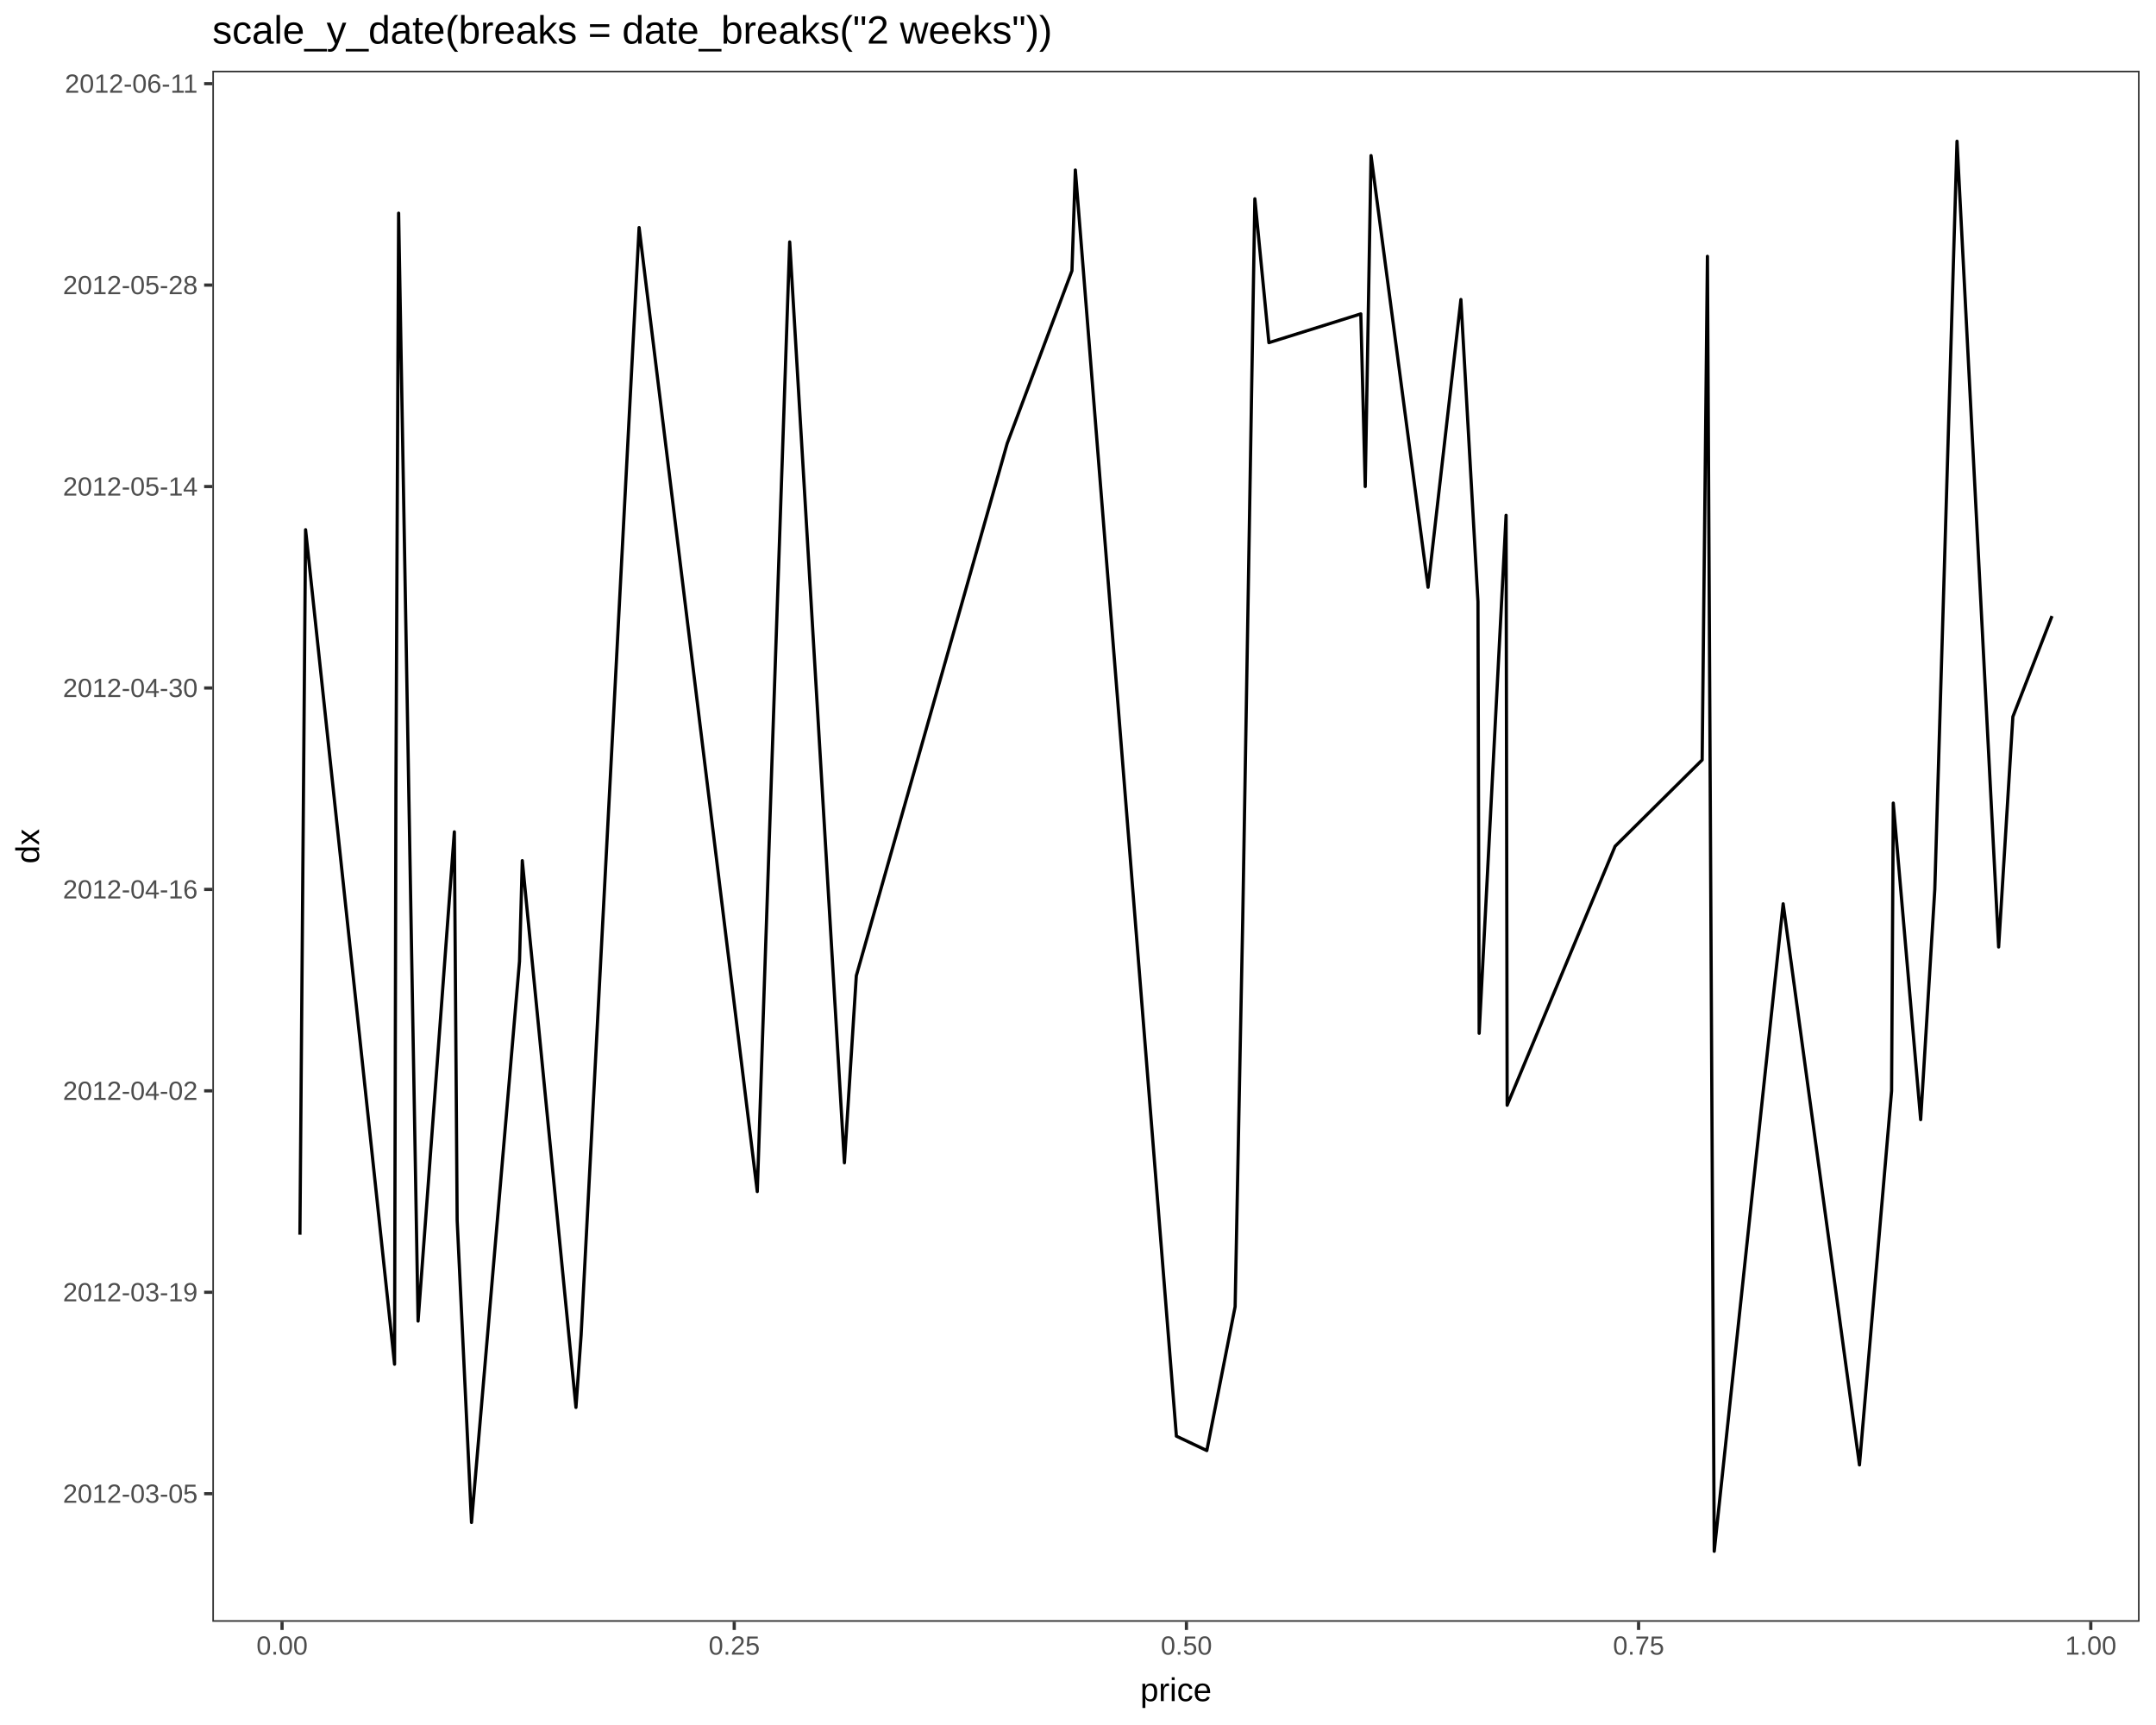
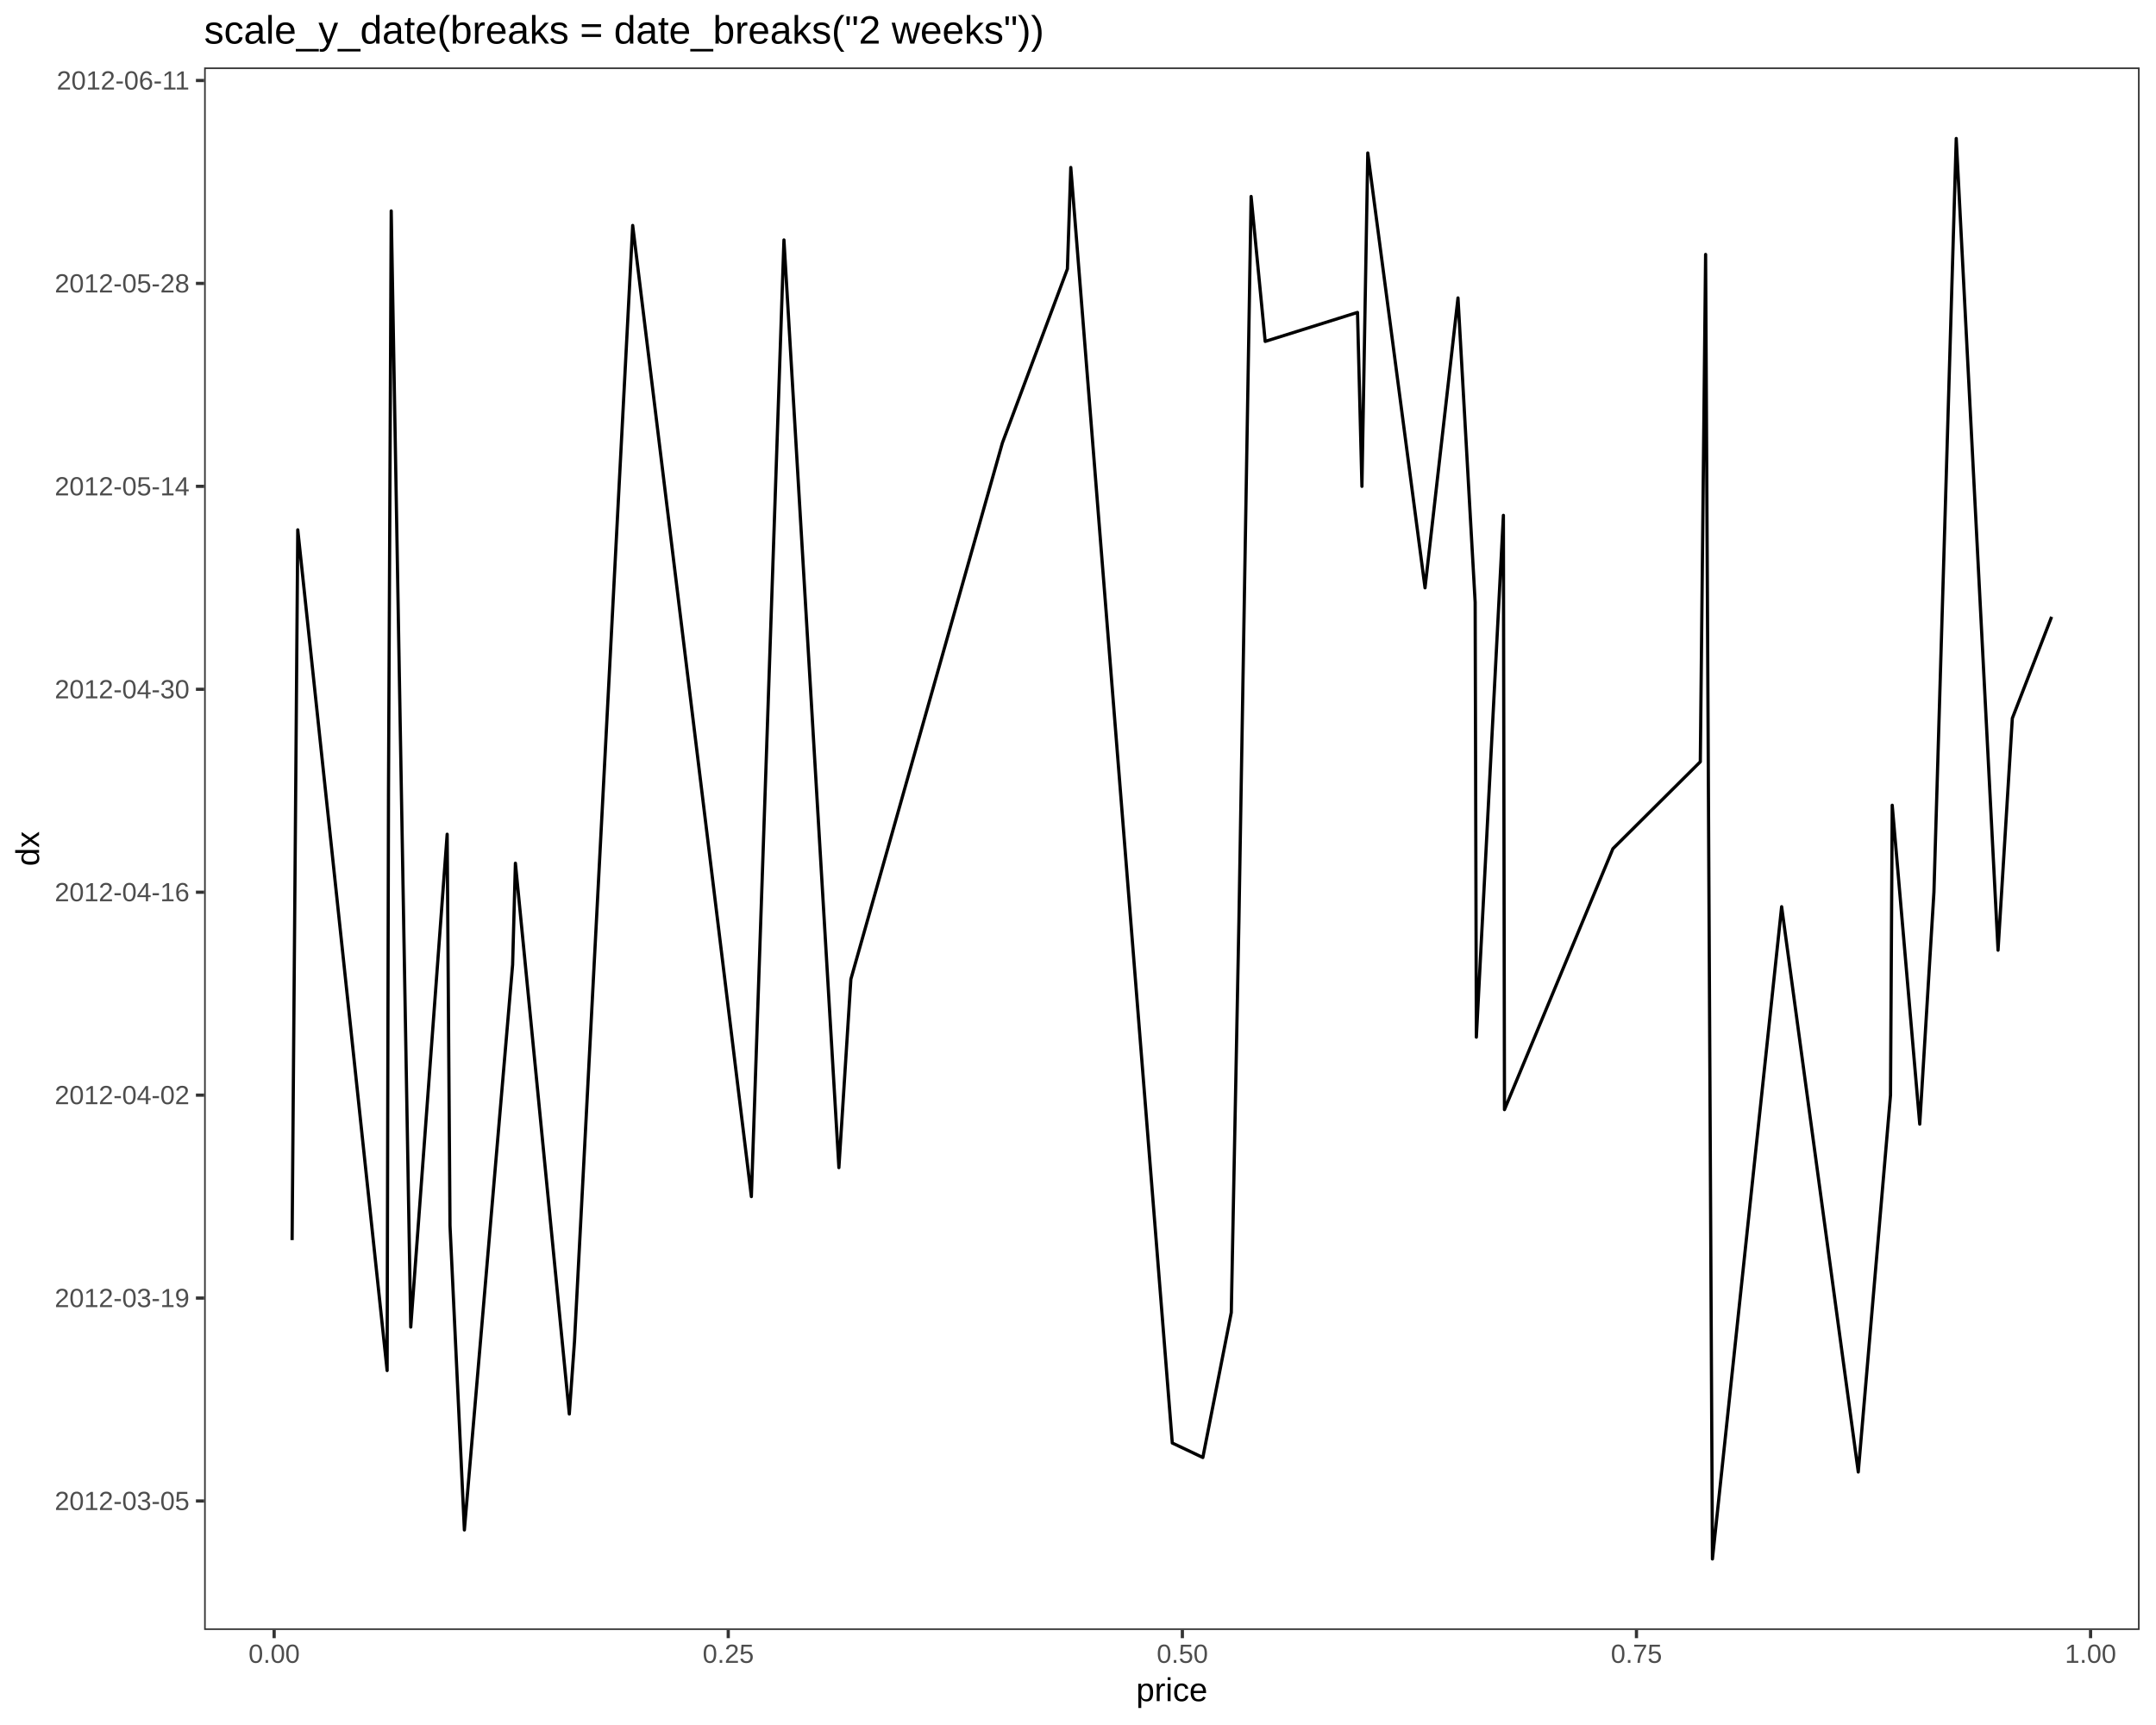
<svg xmlns="http://www.w3.org/2000/svg" viewBox="0 0 720.00 576.00">
  <defs>
    <style type="text/css">
    line, polyline, polygon, path, rect, circle {
      fill: none;
      stroke: #000000;
      stroke-linecap: round;
      stroke-linejoin: round;
      stroke-miterlimit: 10.00;
    }
  </style>
  </defs>
  <rect width="100%" height="100%" style="stroke: none; fill: #FFFFFF;" />
  <rect x="0.00" y="0.00" width="720.00" height="576.00" style="stroke-width: 1.07; stroke: #FFFFFF; fill: #FFFFFF;" />
  <defs>
-     <clipPath id="cpNzAuOTF8NzE0LjUyfDU0MS41M3wyMy42Mg==">
-       <rect x="70.91" y="23.62" width="643.61" height="517.91" />
+     <clipPath id="cpNjguMTd8NzE0LjUyfDU0NC4yN3wyMi41Mg==">
+       <rect x="68.17" y="22.52" width="646.35" height="521.75" />
    </clipPath>
  </defs>
-   <rect x="70.91" y="23.62" width="643.61" height="517.91" style="stroke-width: 1.07; stroke: none; fill: #FFFFFF;" clip-path="url(#cpNzAuOTF8NzE0LjUyfDU0MS41M3wyMy42Mg==)" />
-   <polyline points="100.16,412.29 102.05,176.88 131.76,455.53 132.22,263.36 133.12,71.18 139.62,441.12 151.73,277.77 152.67,407.49 157.46,508.38 173.49,321.01 174.42,287.38 192.34,469.95 194.06,445.92 213.43,75.99 252.89,397.88 263.72,80.79 281.99,388.27 285.97,325.81 336.36,148.05 357.98,90.40 359.11,56.77 392.86,479.55 403.02,484.36 412.47,436.32 415.02,306.60 419.06,66.38 423.75,114.42 454.44,104.81 455.92,162.46 457.86,51.96 476.90,196.10 487.87,100.01 493.57,200.90 493.97,345.03 502.96,172.07 503.32,369.05 539.37,282.57 568.44,253.75 570.20,85.59 572.47,517.99 595.49,301.79 620.97,489.16 631.70,364.25 632.26,268.16 641.41,373.86 646.13,296.99 653.55,47.16 667.45,316.21 672.20,239.33 685.27,205.70 " style="stroke-width: 1.07; stroke-linecap: butt;" clip-path="url(#cpNzAuOTF8NzE0LjUyfDU0MS41M3wyMy42Mg==)" />
-   <rect x="70.91" y="23.62" width="643.61" height="517.91" style="stroke-width: 1.07; stroke: #333333;" clip-path="url(#cpNzAuOTF8NzE0LjUyfDU0MS41M3wyMy42Mg==)" />
+   <rect x="68.17" y="22.52" width="646.35" height="521.75" style="stroke-width: 1.07; stroke: none; fill: #FFFFFF;" clip-path="url(#cpNjguMTd8NzE0LjUyfDU0NC4yN3wyMi41Mg==)" />
+   <polyline points="97.55,414.08 99.44,176.92 129.28,457.64 129.74,264.04 130.65,70.44 137.17,443.12 149.33,278.56 150.28,409.24 155.08,510.88 171.19,322.12 172.12,288.24 190.12,472.16 191.85,447.96 211.29,75.28 250.92,399.56 261.80,80.12 280.15,389.88 284.15,326.96 334.75,147.88 356.46,89.80 357.59,55.92 391.49,481.84 401.69,486.68 411.19,438.28 413.74,307.60 417.81,65.60 422.51,114.00 453.34,104.32 454.82,162.40 456.77,51.08 475.89,196.28 486.90,99.48 492.63,201.12 493.03,346.32 502.06,172.08 502.42,370.52 538.63,283.40 567.82,254.36 569.59,84.96 571.87,520.56 594.98,302.76 620.57,491.52 631.34,365.68 631.91,268.88 641.10,375.36 645.84,297.92 653.29,46.24 667.25,317.28 672.02,239.84 685.14,205.96 " style="stroke-width: 1.07; stroke-linecap: butt;" clip-path="url(#cpNjguMTd8NzE0LjUyfDU0NC4yN3wyMi41Mg==)" />
+   <rect x="68.17" y="22.52" width="646.35" height="521.75" style="stroke-width: 1.07; stroke: #333333;" clip-path="url(#cpNjguMTd8NzE0LjUyfDU0NC4yN3wyMi41Mg==)" />
  <defs>
    <clipPath id="cpMC4wMHw3MjAuMDB8NTc2LjAwfDAuMDA=">
      <rect x="0.00" y="0.00" width="720.00" height="576.00" />
    </clipPath>
  </defs>
  <g clip-path="url(#cpMC4wMHw3MjAuMDB8NTc2LjAwfDAuMDA=)">
-     <text x="21.01" y="501.80" style="font-size: 8.80px; fill: #4D4D4D; font-family: Liberation Sans;" textLength="44.97px" lengthAdjust="spacingAndGlyphs">2012-03-05</text>
+     <text x="18.27" y="504.22" style="font-size: 8.80px; fill: #4D4D4D; font-family: Liberation Sans;" textLength="44.97px" lengthAdjust="spacingAndGlyphs">2012-03-05</text>
  </g>
  <g clip-path="url(#cpMC4wMHw3MjAuMDB8NTc2LjAwfDAuMDA=)">
-     <text x="21.01" y="434.53" style="font-size: 8.80px; fill: #4D4D4D; font-family: Liberation Sans;" textLength="44.97px" lengthAdjust="spacingAndGlyphs">2012-03-19</text>
+     <text x="18.27" y="436.46" style="font-size: 8.80px; fill: #4D4D4D; font-family: Liberation Sans;" textLength="44.97px" lengthAdjust="spacingAndGlyphs">2012-03-19</text>
  </g>
  <g clip-path="url(#cpMC4wMHw3MjAuMDB8NTc2LjAwfDAuMDA=)">
-     <text x="21.01" y="367.27" style="font-size: 8.80px; fill: #4D4D4D; font-family: Liberation Sans;" textLength="44.97px" lengthAdjust="spacingAndGlyphs">2012-04-02</text>
+     <text x="18.27" y="368.70" style="font-size: 8.80px; fill: #4D4D4D; font-family: Liberation Sans;" textLength="44.97px" lengthAdjust="spacingAndGlyphs">2012-04-02</text>
  </g>
  <g clip-path="url(#cpMC4wMHw3MjAuMDB8NTc2LjAwfDAuMDA=)">
-     <text x="21.01" y="300.01" style="font-size: 8.80px; fill: #4D4D4D; font-family: Liberation Sans;" textLength="44.97px" lengthAdjust="spacingAndGlyphs">2012-04-16</text>
+     <text x="18.27" y="300.94" style="font-size: 8.80px; fill: #4D4D4D; font-family: Liberation Sans;" textLength="44.97px" lengthAdjust="spacingAndGlyphs">2012-04-16</text>
  </g>
  <g clip-path="url(#cpMC4wMHw3MjAuMDB8NTc2LjAwfDAuMDA=)">
-     <text x="21.01" y="232.75" style="font-size: 8.80px; fill: #4D4D4D; font-family: Liberation Sans;" textLength="44.97px" lengthAdjust="spacingAndGlyphs">2012-04-30</text>
+     <text x="18.27" y="233.18" style="font-size: 8.80px; fill: #4D4D4D; font-family: Liberation Sans;" textLength="44.97px" lengthAdjust="spacingAndGlyphs">2012-04-30</text>
  </g>
  <g clip-path="url(#cpMC4wMHw3MjAuMDB8NTc2LjAwfDAuMDA=)">
-     <text x="21.01" y="165.49" style="font-size: 8.80px; fill: #4D4D4D; font-family: Liberation Sans;" textLength="44.97px" lengthAdjust="spacingAndGlyphs">2012-05-14</text>
+     <text x="18.27" y="165.42" style="font-size: 8.80px; fill: #4D4D4D; font-family: Liberation Sans;" textLength="44.97px" lengthAdjust="spacingAndGlyphs">2012-05-14</text>
  </g>
  <g clip-path="url(#cpMC4wMHw3MjAuMDB8NTc2LjAwfDAuMDA=)">
-     <text x="21.01" y="98.23" style="font-size: 8.80px; fill: #4D4D4D; font-family: Liberation Sans;" textLength="44.97px" lengthAdjust="spacingAndGlyphs">2012-05-28</text>
+     <text x="18.27" y="97.66" style="font-size: 8.80px; fill: #4D4D4D; font-family: Liberation Sans;" textLength="44.97px" lengthAdjust="spacingAndGlyphs">2012-05-28</text>
  </g>
  <g clip-path="url(#cpMC4wMHw3MjAuMDB8NTc2LjAwfDAuMDA=)">
-     <text x="21.66" y="30.96" style="font-size: 8.80px; fill: #4D4D4D; font-family: Liberation Sans;" textLength="44.31px" lengthAdjust="spacingAndGlyphs">2012-06-11</text>
+     <text x="18.92" y="29.90" style="font-size: 8.80px; fill: #4D4D4D; font-family: Liberation Sans;" textLength="44.31px" lengthAdjust="spacingAndGlyphs">2012-06-11</text>
  </g>
-   <polyline points="68.17,498.77 70.91,498.77 " style="stroke-width: 1.07; stroke: #333333; stroke-linecap: butt;" clip-path="url(#cpMC4wMHw3MjAuMDB8NTc2LjAwfDAuMDA=)" />
-   <polyline points="68.17,431.51 70.91,431.51 " style="stroke-width: 1.07; stroke: #333333; stroke-linecap: butt;" clip-path="url(#cpMC4wMHw3MjAuMDB8NTc2LjAwfDAuMDA=)" />
-   <polyline points="68.17,364.25 70.91,364.25 " style="stroke-width: 1.07; stroke: #333333; stroke-linecap: butt;" clip-path="url(#cpMC4wMHw3MjAuMDB8NTc2LjAwfDAuMDA=)" />
-   <polyline points="68.17,296.99 70.91,296.99 " style="stroke-width: 1.07; stroke: #333333; stroke-linecap: butt;" clip-path="url(#cpMC4wMHw3MjAuMDB8NTc2LjAwfDAuMDA=)" />
-   <polyline points="68.17,229.73 70.91,229.73 " style="stroke-width: 1.07; stroke: #333333; stroke-linecap: butt;" clip-path="url(#cpMC4wMHw3MjAuMDB8NTc2LjAwfDAuMDA=)" />
-   <polyline points="68.17,162.46 70.91,162.46 " style="stroke-width: 1.07; stroke: #333333; stroke-linecap: butt;" clip-path="url(#cpMC4wMHw3MjAuMDB8NTc2LjAwfDAuMDA=)" />
-   <polyline points="68.17,95.20 70.91,95.20 " style="stroke-width: 1.07; stroke: #333333; stroke-linecap: butt;" clip-path="url(#cpMC4wMHw3MjAuMDB8NTc2LjAwfDAuMDA=)" />
-   <polyline points="68.17,27.94 70.91,27.94 " style="stroke-width: 1.07; stroke: #333333; stroke-linecap: butt;" clip-path="url(#cpMC4wMHw3MjAuMDB8NTc2LjAwfDAuMDA=)" />
-   <polyline points="94.19,544.27 94.19,541.53 " style="stroke-width: 1.07; stroke: #333333; stroke-linecap: butt;" clip-path="url(#cpMC4wMHw3MjAuMDB8NTc2LjAwfDAuMDA=)" />
-   <polyline points="245.20,544.27 245.20,541.53 " style="stroke-width: 1.07; stroke: #333333; stroke-linecap: butt;" clip-path="url(#cpMC4wMHw3MjAuMDB8NTc2LjAwfDAuMDA=)" />
-   <polyline points="396.21,544.27 396.21,541.53 " style="stroke-width: 1.07; stroke: #333333; stroke-linecap: butt;" clip-path="url(#cpMC4wMHw3MjAuMDB8NTc2LjAwfDAuMDA=)" />
-   <polyline points="547.21,544.27 547.21,541.53 " style="stroke-width: 1.07; stroke: #333333; stroke-linecap: butt;" clip-path="url(#cpMC4wMHw3MjAuMDB8NTc2LjAwfDAuMDA=)" />
-   <polyline points="698.22,544.27 698.22,541.53 " style="stroke-width: 1.07; stroke: #333333; stroke-linecap: butt;" clip-path="url(#cpMC4wMHw3MjAuMDB8NTc2LjAwfDAuMDA=)" />
+   <polyline points="65.43,501.20 68.17,501.20 " style="stroke-width: 1.07; stroke: #333333; stroke-linecap: butt;" clip-path="url(#cpMC4wMHw3MjAuMDB8NTc2LjAwfDAuMDA=)" />
+   <polyline points="65.43,433.44 68.17,433.44 " style="stroke-width: 1.07; stroke: #333333; stroke-linecap: butt;" clip-path="url(#cpMC4wMHw3MjAuMDB8NTc2LjAwfDAuMDA=)" />
+   <polyline points="65.43,365.68 68.17,365.68 " style="stroke-width: 1.07; stroke: #333333; stroke-linecap: butt;" clip-path="url(#cpMC4wMHw3MjAuMDB8NTc2LjAwfDAuMDA=)" />
+   <polyline points="65.43,297.92 68.17,297.92 " style="stroke-width: 1.07; stroke: #333333; stroke-linecap: butt;" clip-path="url(#cpMC4wMHw3MjAuMDB8NTc2LjAwfDAuMDA=)" />
+   <polyline points="65.43,230.16 68.17,230.16 " style="stroke-width: 1.07; stroke: #333333; stroke-linecap: butt;" clip-path="url(#cpMC4wMHw3MjAuMDB8NTc2LjAwfDAuMDA=)" />
+   <polyline points="65.43,162.40 68.17,162.40 " style="stroke-width: 1.07; stroke: #333333; stroke-linecap: butt;" clip-path="url(#cpMC4wMHw3MjAuMDB8NTc2LjAwfDAuMDA=)" />
+   <polyline points="65.43,94.64 68.17,94.64 " style="stroke-width: 1.07; stroke: #333333; stroke-linecap: butt;" clip-path="url(#cpMC4wMHw3MjAuMDB8NTc2LjAwfDAuMDA=)" />
+   <polyline points="65.43,26.88 68.17,26.88 " style="stroke-width: 1.07; stroke: #333333; stroke-linecap: butt;" clip-path="url(#cpMC4wMHw3MjAuMDB8NTc2LjAwfDAuMDA=)" />
+   <polyline points="91.55,547.01 91.55,544.27 " style="stroke-width: 1.07; stroke: #333333; stroke-linecap: butt;" clip-path="url(#cpMC4wMHw3MjAuMDB8NTc2LjAwfDAuMDA=)" />
+   <polyline points="243.20,547.01 243.20,544.27 " style="stroke-width: 1.07; stroke: #333333; stroke-linecap: butt;" clip-path="url(#cpMC4wMHw3MjAuMDB8NTc2LjAwfDAuMDA=)" />
+   <polyline points="394.85,547.01 394.85,544.27 " style="stroke-width: 1.07; stroke: #333333; stroke-linecap: butt;" clip-path="url(#cpMC4wMHw3MjAuMDB8NTc2LjAwfDAuMDA=)" />
+   <polyline points="546.50,547.01 546.50,544.27 " style="stroke-width: 1.07; stroke: #333333; stroke-linecap: butt;" clip-path="url(#cpMC4wMHw3MjAuMDB8NTc2LjAwfDAuMDA=)" />
+   <polyline points="698.15,547.01 698.15,544.27 " style="stroke-width: 1.07; stroke: #333333; stroke-linecap: butt;" clip-path="url(#cpMC4wMHw3MjAuMDB8NTc2LjAwfDAuMDA=)" />
  <g clip-path="url(#cpMC4wMHw3MjAuMDB8NTc2LjAwfDAuMDA=)">
-     <text x="85.64" y="552.51" style="font-size: 8.80px; fill: #4D4D4D; font-family: Liberation Sans;" textLength="17.11px" lengthAdjust="spacingAndGlyphs">0.00</text>
+     <text x="83.00" y="555.25" style="font-size: 8.80px; fill: #4D4D4D; font-family: Liberation Sans;" textLength="17.11px" lengthAdjust="spacingAndGlyphs">0.00</text>
  </g>
  <g clip-path="url(#cpMC4wMHw3MjAuMDB8NTc2LjAwfDAuMDA=)">
-     <text x="236.65" y="552.51" style="font-size: 8.80px; fill: #4D4D4D; font-family: Liberation Sans;" textLength="17.11px" lengthAdjust="spacingAndGlyphs">0.25</text>
+     <text x="234.65" y="555.25" style="font-size: 8.80px; fill: #4D4D4D; font-family: Liberation Sans;" textLength="17.11px" lengthAdjust="spacingAndGlyphs">0.25</text>
  </g>
  <g clip-path="url(#cpMC4wMHw3MjAuMDB8NTc2LjAwfDAuMDA=)">
-     <text x="387.65" y="552.51" style="font-size: 8.80px; fill: #4D4D4D; font-family: Liberation Sans;" textLength="17.11px" lengthAdjust="spacingAndGlyphs">0.50</text>
+     <text x="386.30" y="555.25" style="font-size: 8.80px; fill: #4D4D4D; font-family: Liberation Sans;" textLength="17.11px" lengthAdjust="spacingAndGlyphs">0.50</text>
  </g>
  <g clip-path="url(#cpMC4wMHw3MjAuMDB8NTc2LjAwfDAuMDA=)">
-     <text x="538.66" y="552.51" style="font-size: 8.80px; fill: #4D4D4D; font-family: Liberation Sans;" textLength="17.11px" lengthAdjust="spacingAndGlyphs">0.75</text>
+     <text x="537.94" y="555.25" style="font-size: 8.80px; fill: #4D4D4D; font-family: Liberation Sans;" textLength="17.11px" lengthAdjust="spacingAndGlyphs">0.75</text>
  </g>
  <g clip-path="url(#cpMC4wMHw3MjAuMDB8NTc2LjAwfDAuMDA=)">
-     <text x="689.66" y="552.51" style="font-size: 8.80px; fill: #4D4D4D; font-family: Liberation Sans;" textLength="17.11px" lengthAdjust="spacingAndGlyphs">1.00</text>
+     <text x="689.59" y="555.25" style="font-size: 8.80px; fill: #4D4D4D; font-family: Liberation Sans;" textLength="17.11px" lengthAdjust="spacingAndGlyphs">1.00</text>
  </g>
  <g clip-path="url(#cpMC4wMHw3MjAuMDB8NTc2LjAwfDAuMDA=)">
-     <text x="380.79" y="568.04" style="font-size: 11.00px; font-family: Liberation Sans;" textLength="23.84px" lengthAdjust="spacingAndGlyphs">price</text>
+     <text x="379.42" y="568.04" style="font-size: 11.00px; font-family: Liberation Sans;" textLength="23.84px" lengthAdjust="spacingAndGlyphs">price</text>
  </g>
  <g clip-path="url(#cpMC4wMHw3MjAuMDB8NTc2LjAwfDAuMDA=)">
-     <text transform="translate(13.04,288.39) rotate(-90)" style="font-size: 11.00px; font-family: Liberation Sans;" textLength="11.62px" lengthAdjust="spacingAndGlyphs">dx</text>
+     <text transform="translate(13.04,289.21) rotate(-90)" style="font-size: 11.00px; font-family: Liberation Sans;" textLength="11.62px" lengthAdjust="spacingAndGlyphs">dx</text>
  </g>
  <g clip-path="url(#cpMC4wMHw3MjAuMDB8NTc2LjAwfDAuMDA=)">
-     <text x="70.91" y="14.56" style="font-size: 13.20px; font-family: Liberation Sans;" textLength="280.08px" lengthAdjust="spacingAndGlyphs">scale_y_date(breaks = date_breaks("2 weeks"))</text>
+     <text x="68.17" y="14.56" style="font-size: 13.20px; font-family: Liberation Sans;" textLength="280.08px" lengthAdjust="spacingAndGlyphs">scale_y_date(breaks = date_breaks("2 weeks"))</text>
  </g>
</svg>
